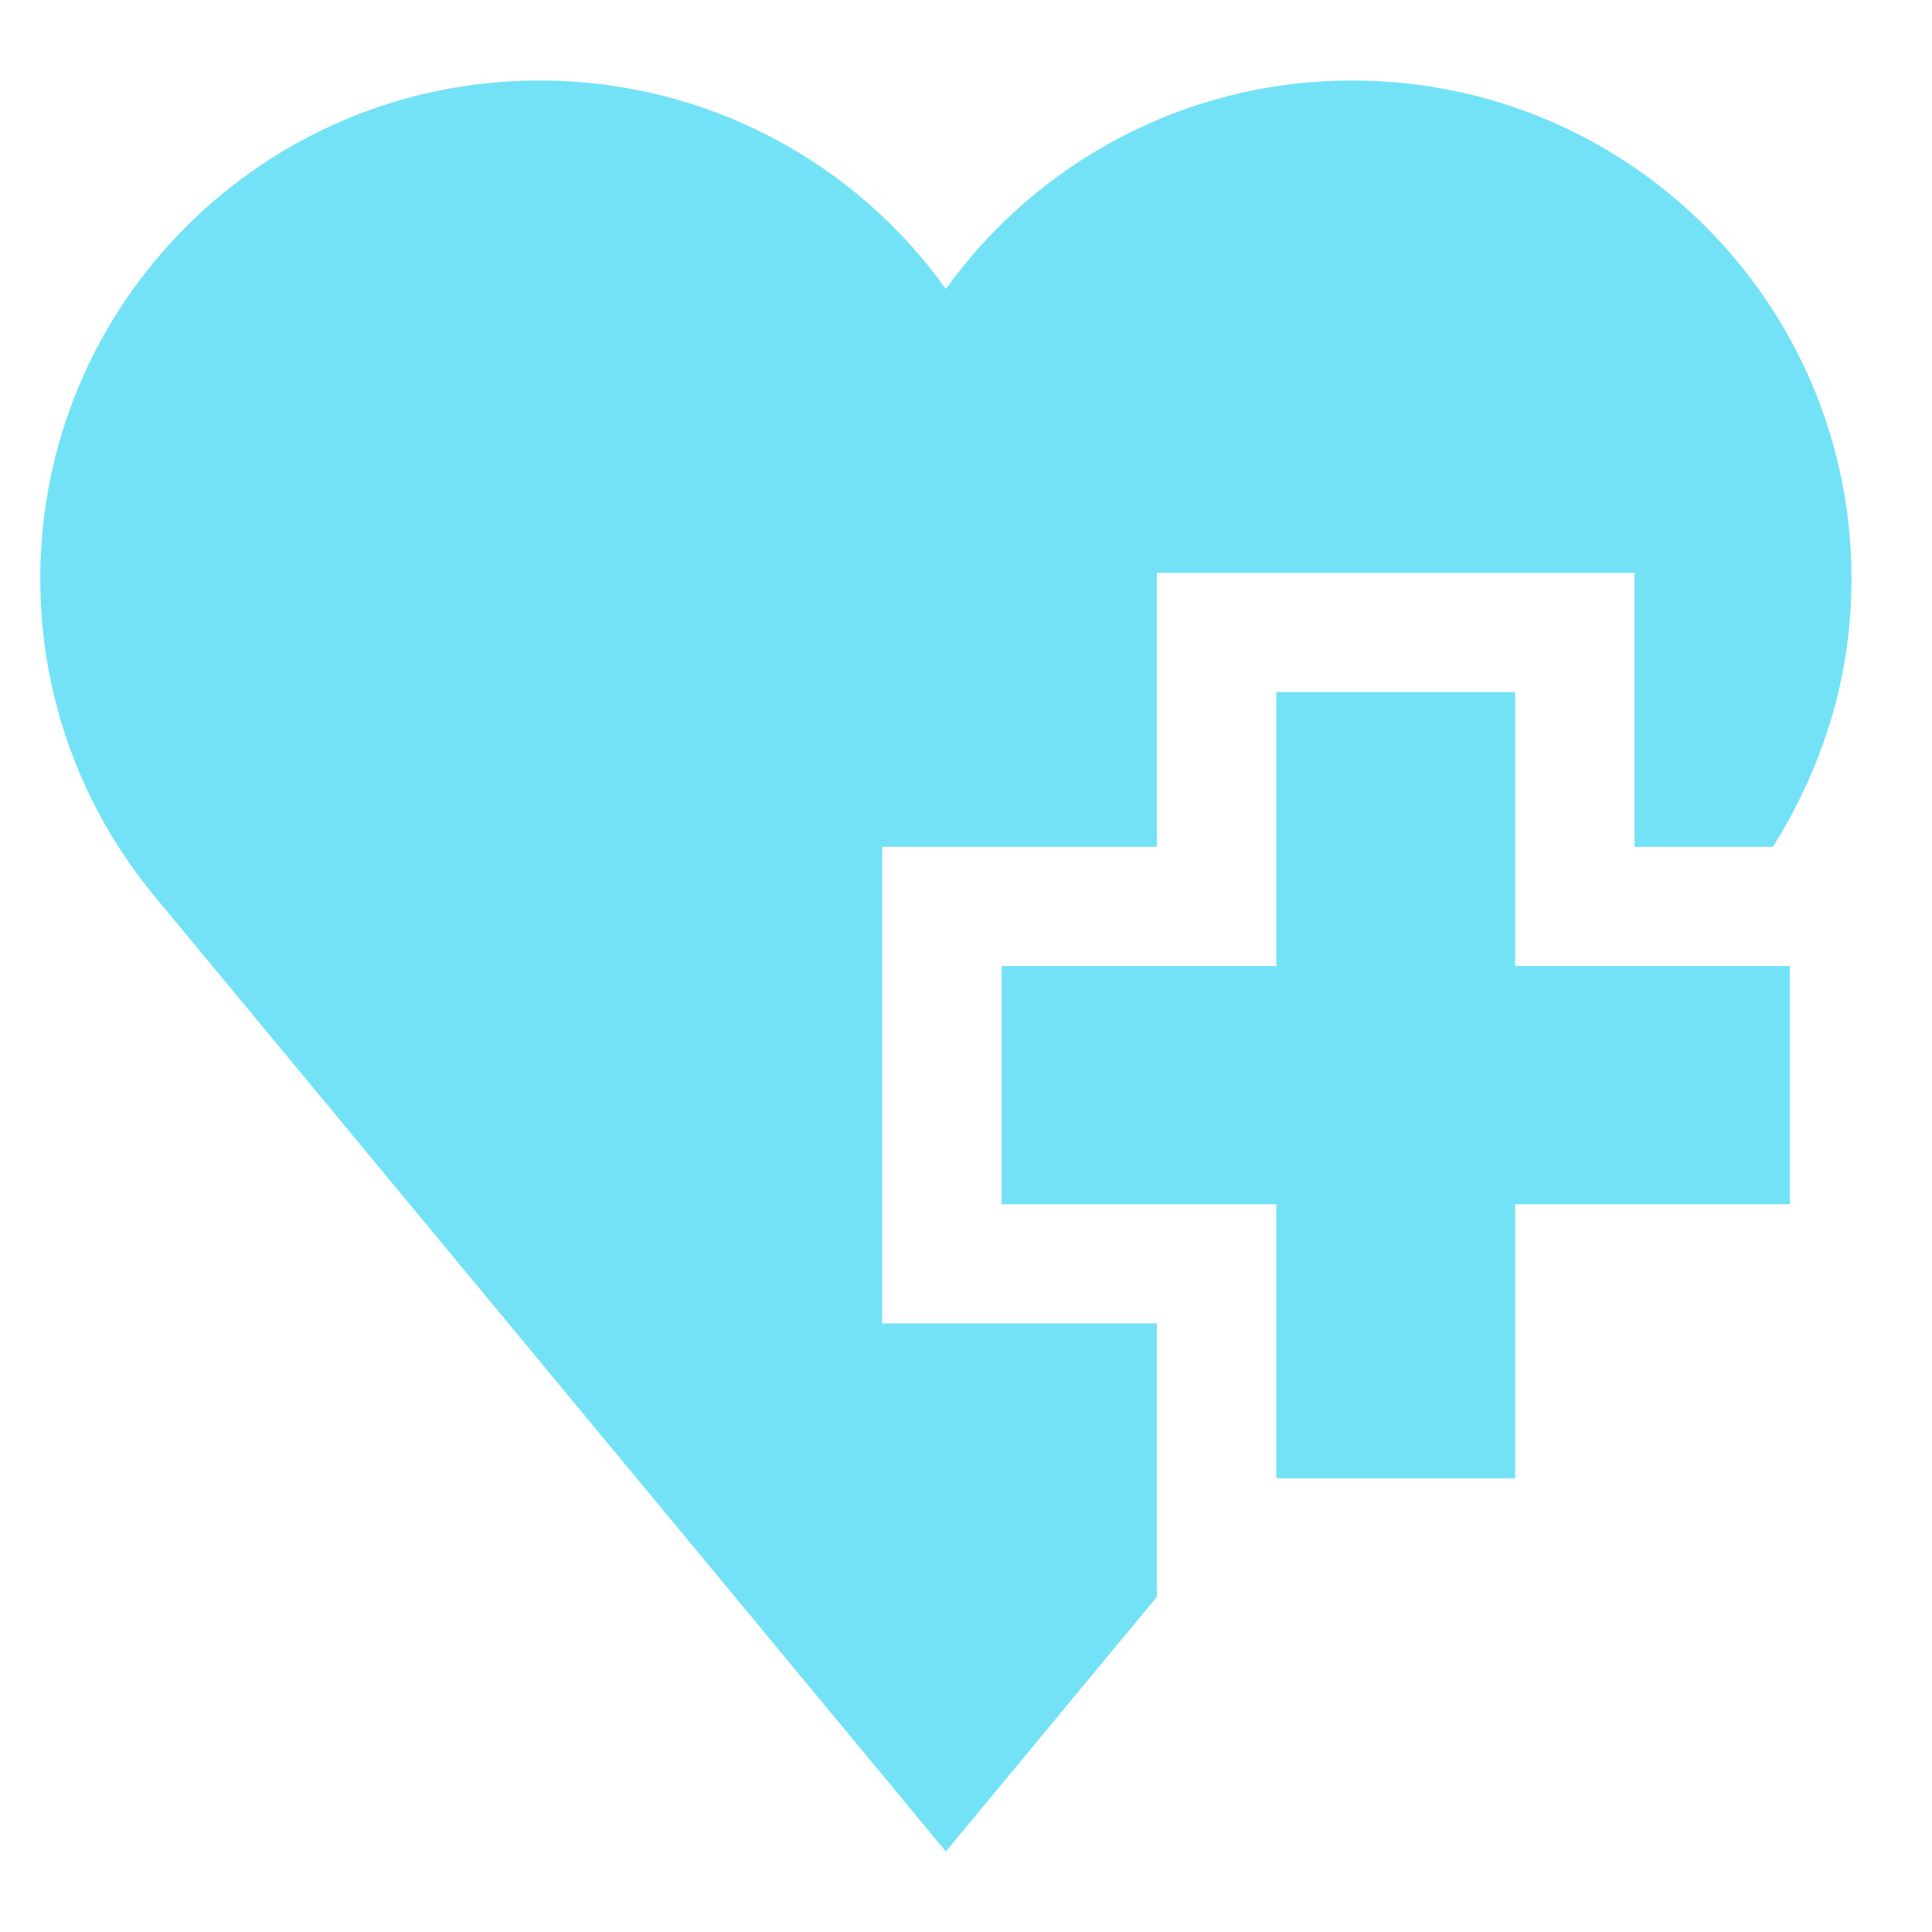
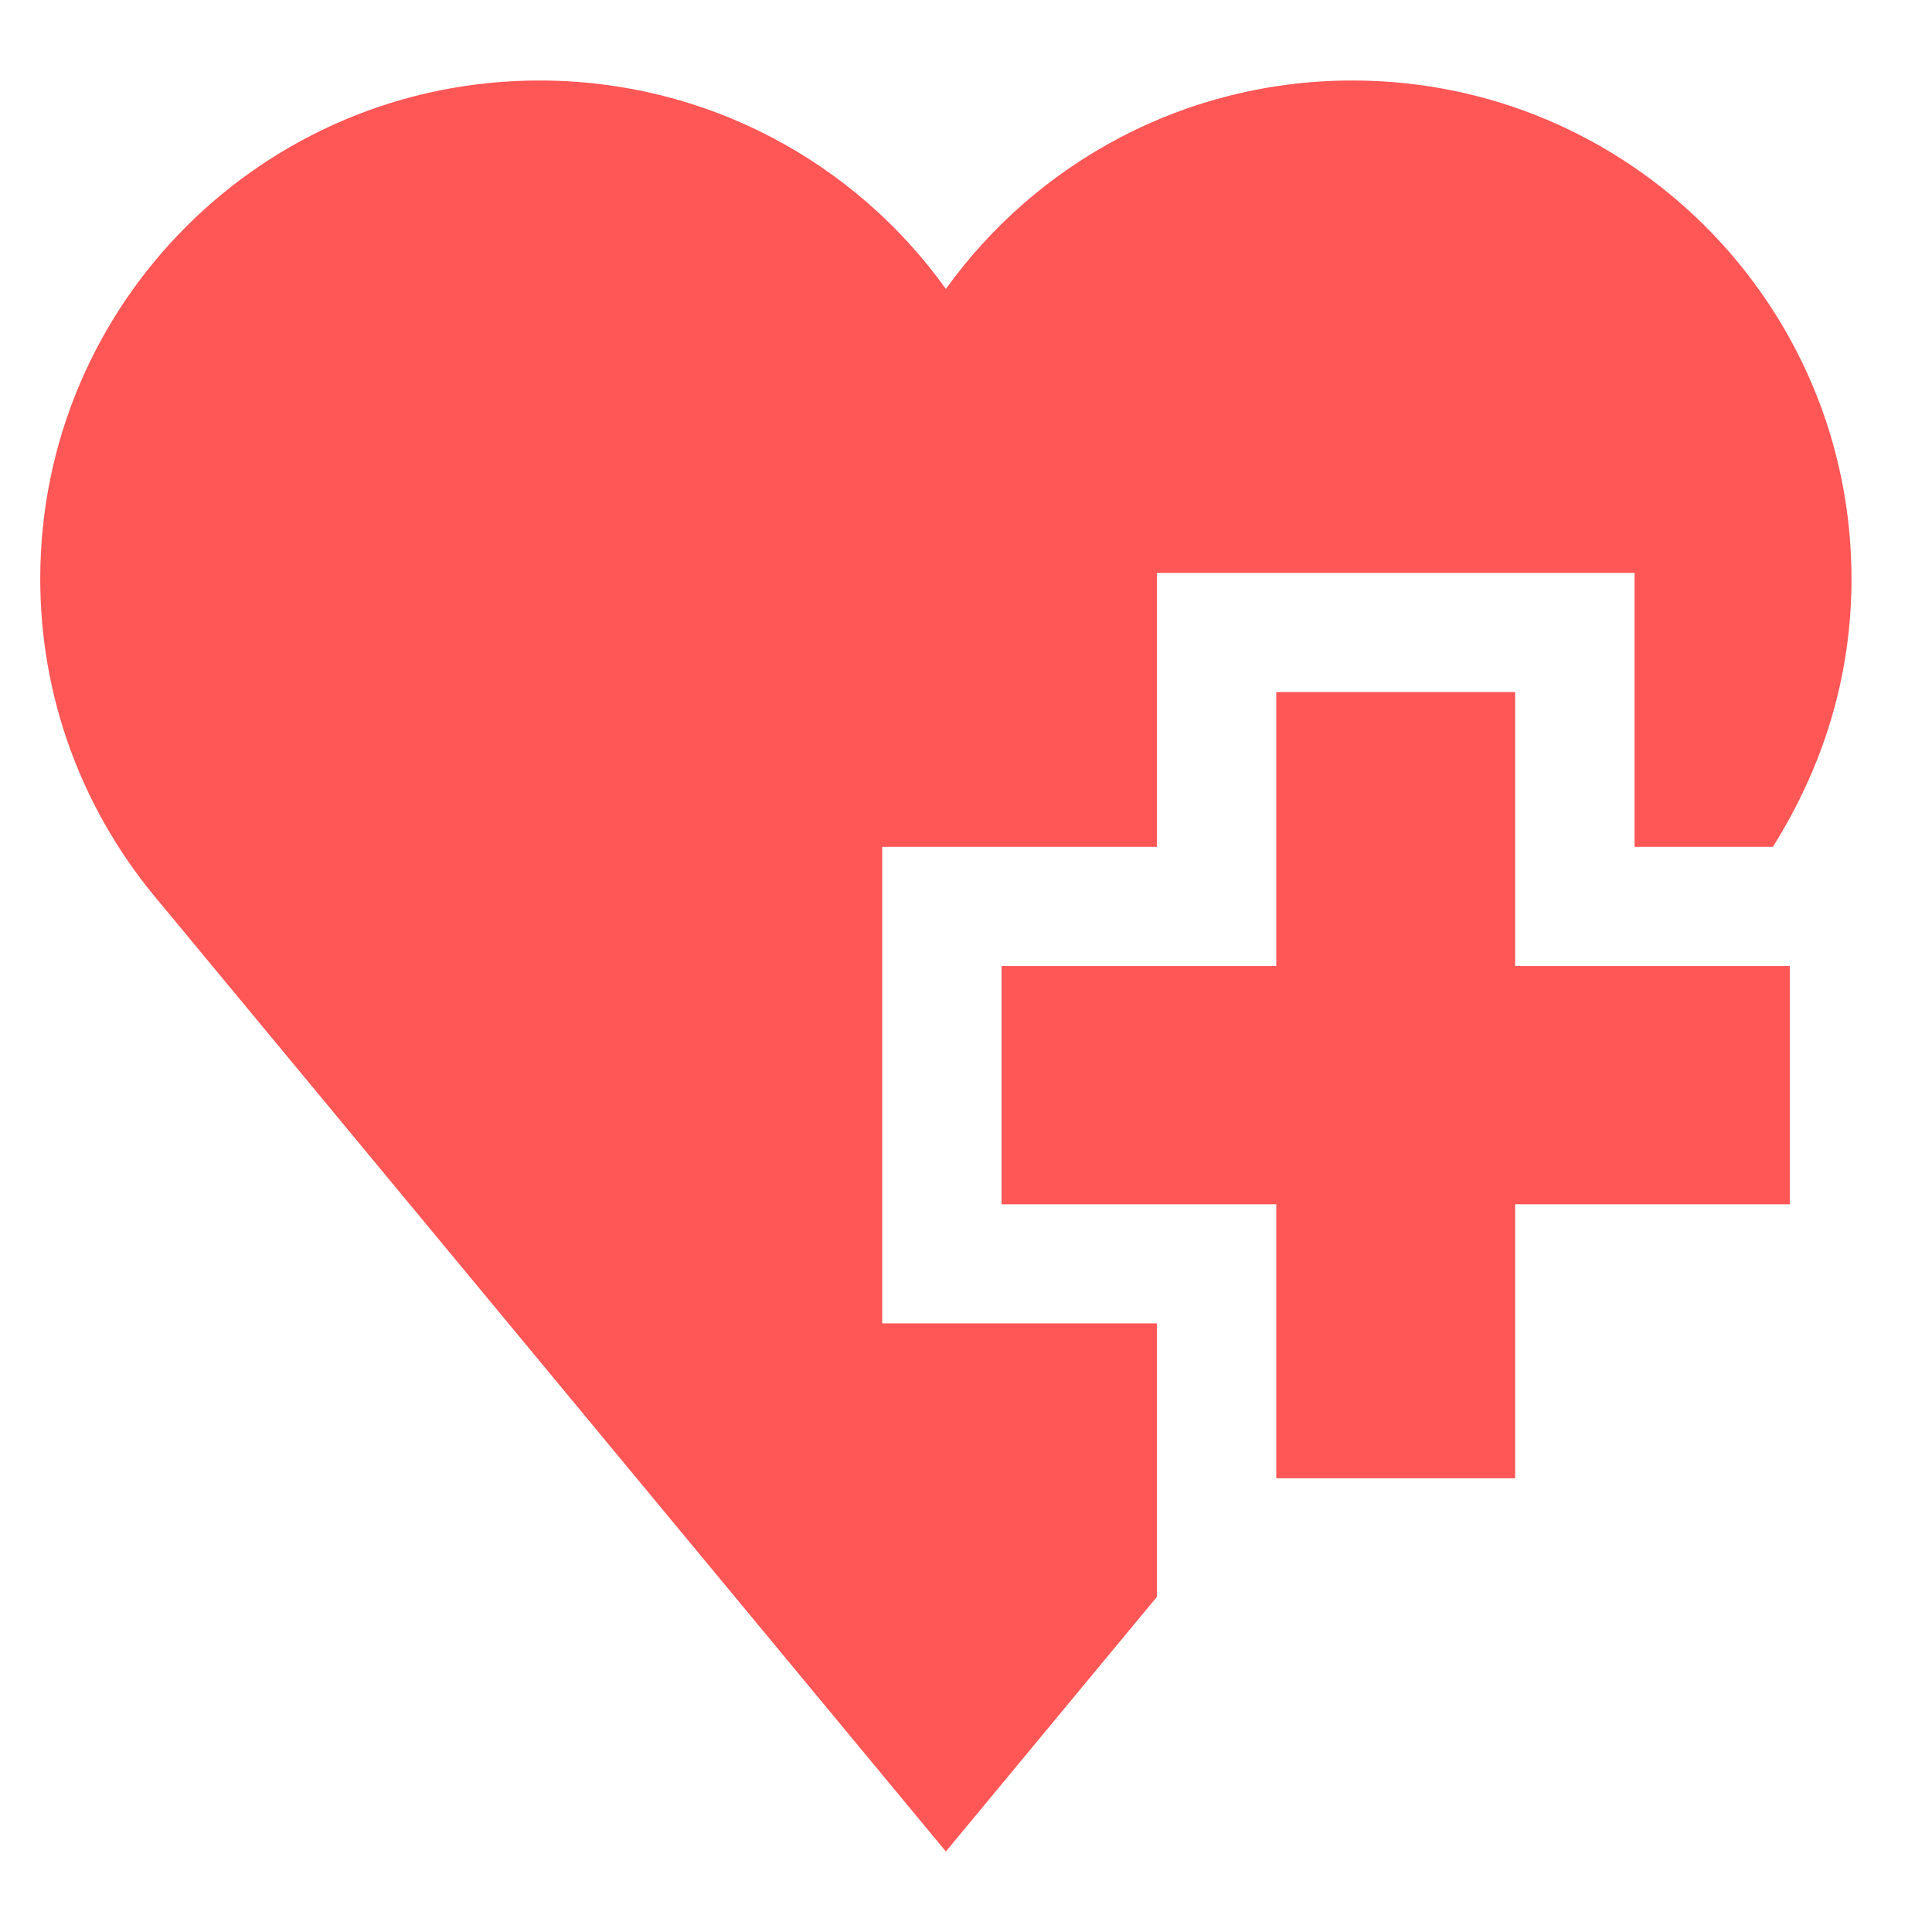
<svg xmlns="http://www.w3.org/2000/svg" width="48" height="48" viewBox="0 0 48 48" fill="none">
  <g id="Icon">
    <g id="Vector">
-       <path d="M37.643 17.194H31.709V24.001H24.884V29.92H31.709V36.727H37.643V29.92H44.467V24.001H37.643V17.194Z" fill="#73E2F7" />
-       <path d="M21.918 21.04H28.742V14.233H40.61V21.04H44.047C45.283 19.067 46 16.835 46 14.381C46 7.537 40.449 2 33.6 2C29.434 2 25.75 4.047 23.5 7.179C21.25 4.035 17.566 2 13.4 2C6.551 2 1 7.537 1 14.381C1 17.353 2.051 20.078 3.794 22.212L23.5 46L28.742 39.674V32.879H21.918V21.04Z" fill="#73E2F7" />
+       <path d="M37.643 17.194H31.709V24.001H24.884V29.92H31.709V36.727H37.643V29.92H44.467V24.001H37.643V17.194Z" fill="#FF5656" />
+       <path d="M21.918 21.04H28.742V14.233H40.61V21.04H44.047C45.283 19.067 46 16.835 46 14.381C46 7.537 40.449 2 33.6 2C29.434 2 25.75 4.047 23.5 7.179C21.25 4.035 17.566 2 13.4 2C6.551 2 1 7.537 1 14.381C1 17.353 2.051 20.078 3.794 22.212L23.5 46L28.742 39.674V32.879H21.918V21.04Z" fill="#FF5656" />
    </g>
  </g>
</svg>
